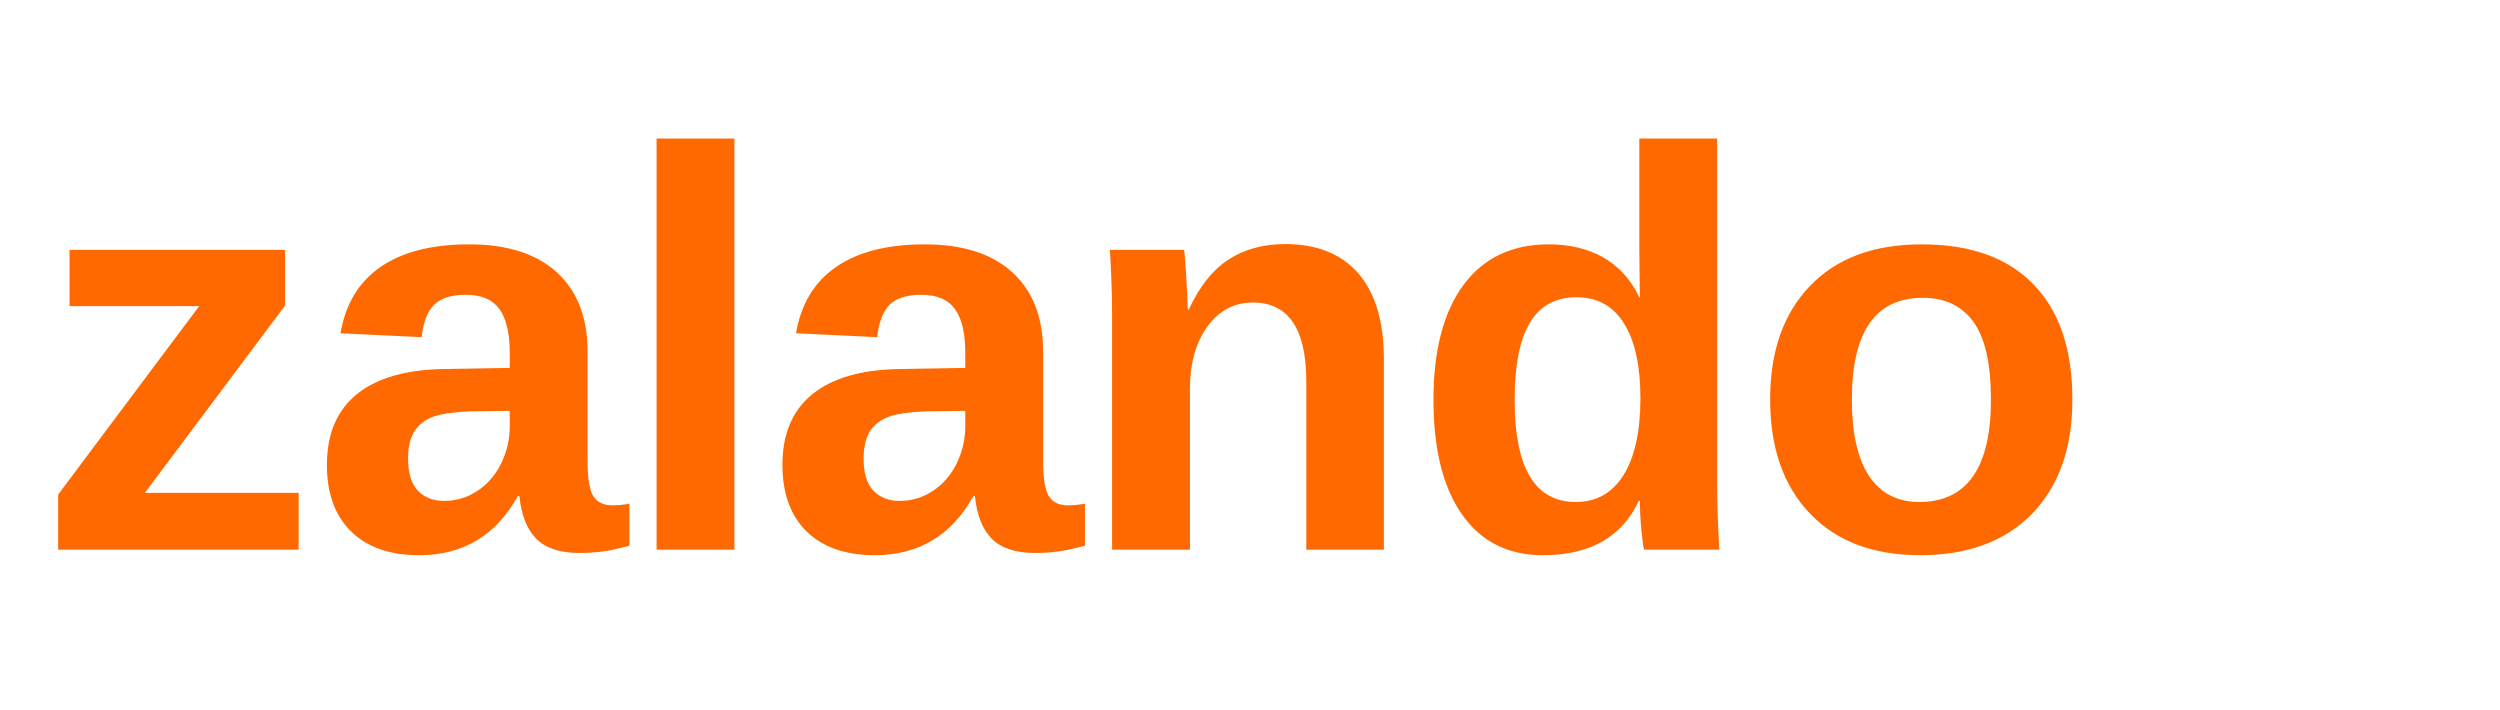
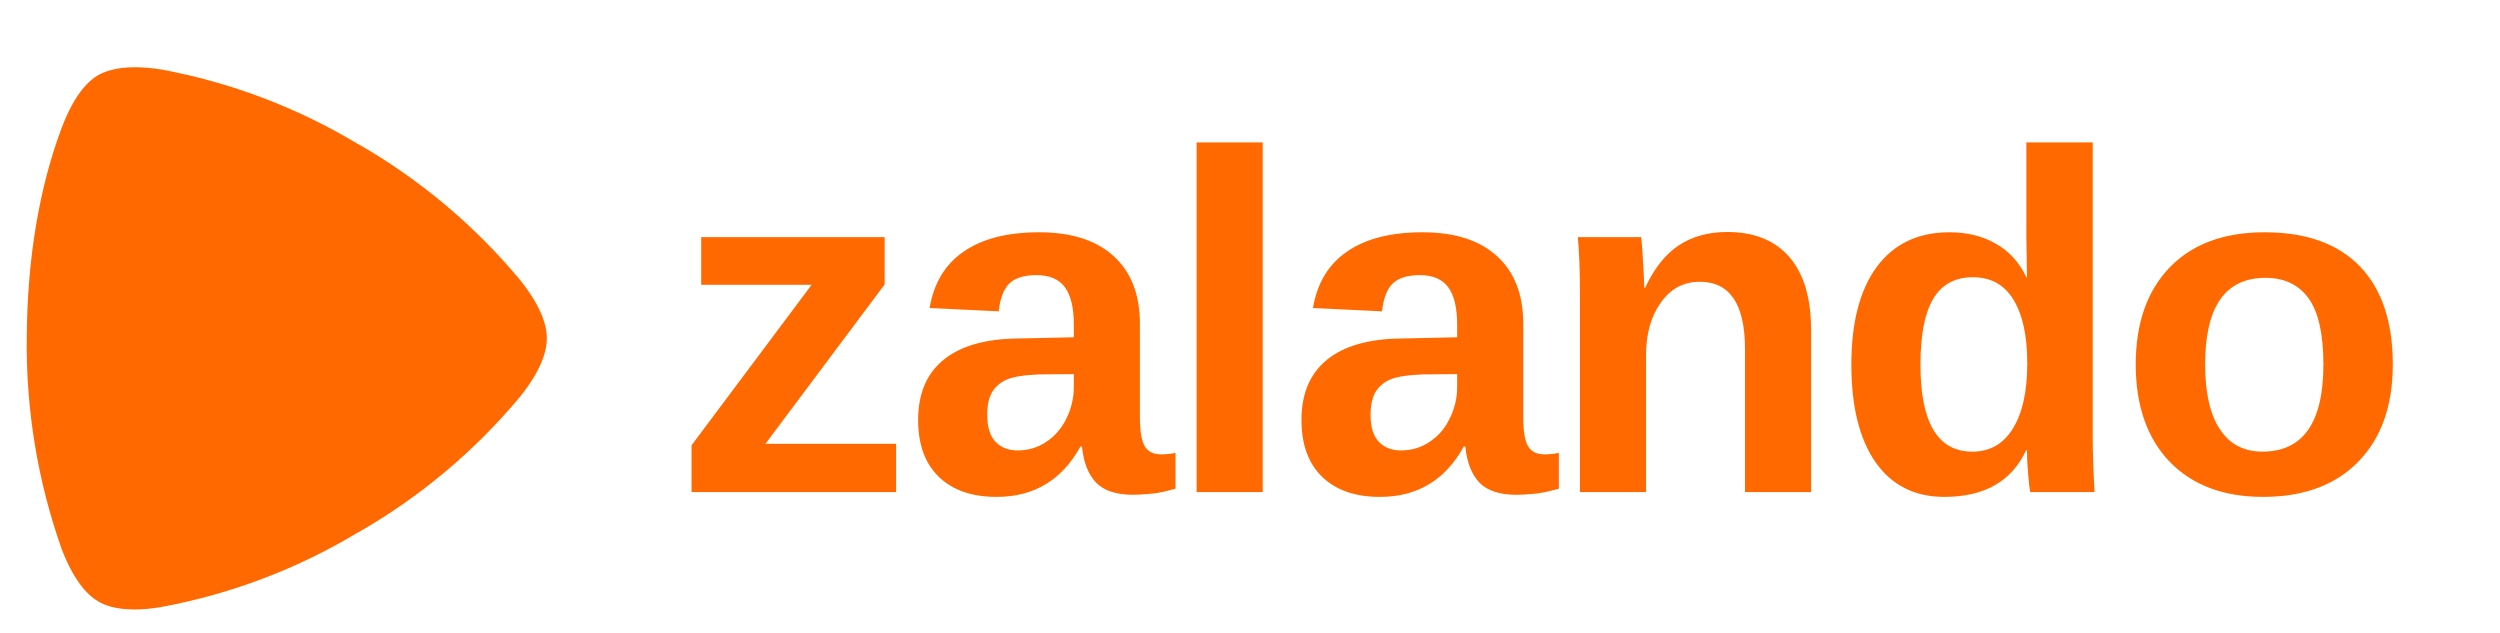
- <svg xmlns="http://www.w3.org/2000/svg" width="141" height="40" viewBox="0 0 141 40">
-   <text x="2" y="31" font-family="Helvetica Neue, Arial, sans-serif" font-size="32" font-weight="700" font-style="normal" letter-spacing="-0.5" fill="#FF6900" textLength="137" lengthAdjust="spacingAndGlyphs">zalando</text>
+ <svg xmlns="http://www.w3.org/2000/svg" width="158" height="40" viewBox="-0.643 -2.482 129.127 32.776" role="img" aria-label="zalando logo">
+   <g transform="translate(0,1) scale(1.17)">
+     <path fill="#FF6900" d="M5.27 24c-.88 0-1.36-.2-1.62-.36-.36-.21-1.02-.75-1.62-2.33A27.06 27.06 0 01.49 12c.02-3.66.59-6.76 1.54-9.3C2.63 1.1 3.29.56 3.65.35 3.91.21 4.39 0 5.27 0c.33 0 .72.03 1.18.1a26.1 26.1 0 018.7 3.3h.01a26.4 26.4 0 017.16 6.01c1.06 1.32 1.19 2.17 1.19 2.59 0 .42-.13 1.27-1.19 2.59a26.4 26.4 0 01-7.16 6h-.01a26.03 26.03 0 01-8.7 3.3c-.46.08-.85.11-1.18.11z" />
+   </g>
+   <text x="34" y="23" font-family="Arial Rounded MT Bold, Helvetica Neue, Arial, sans-serif" font-weight="700" font-size="25" letter-spacing="-0.5" fill="#FF6900">zalando</text>
</svg>
